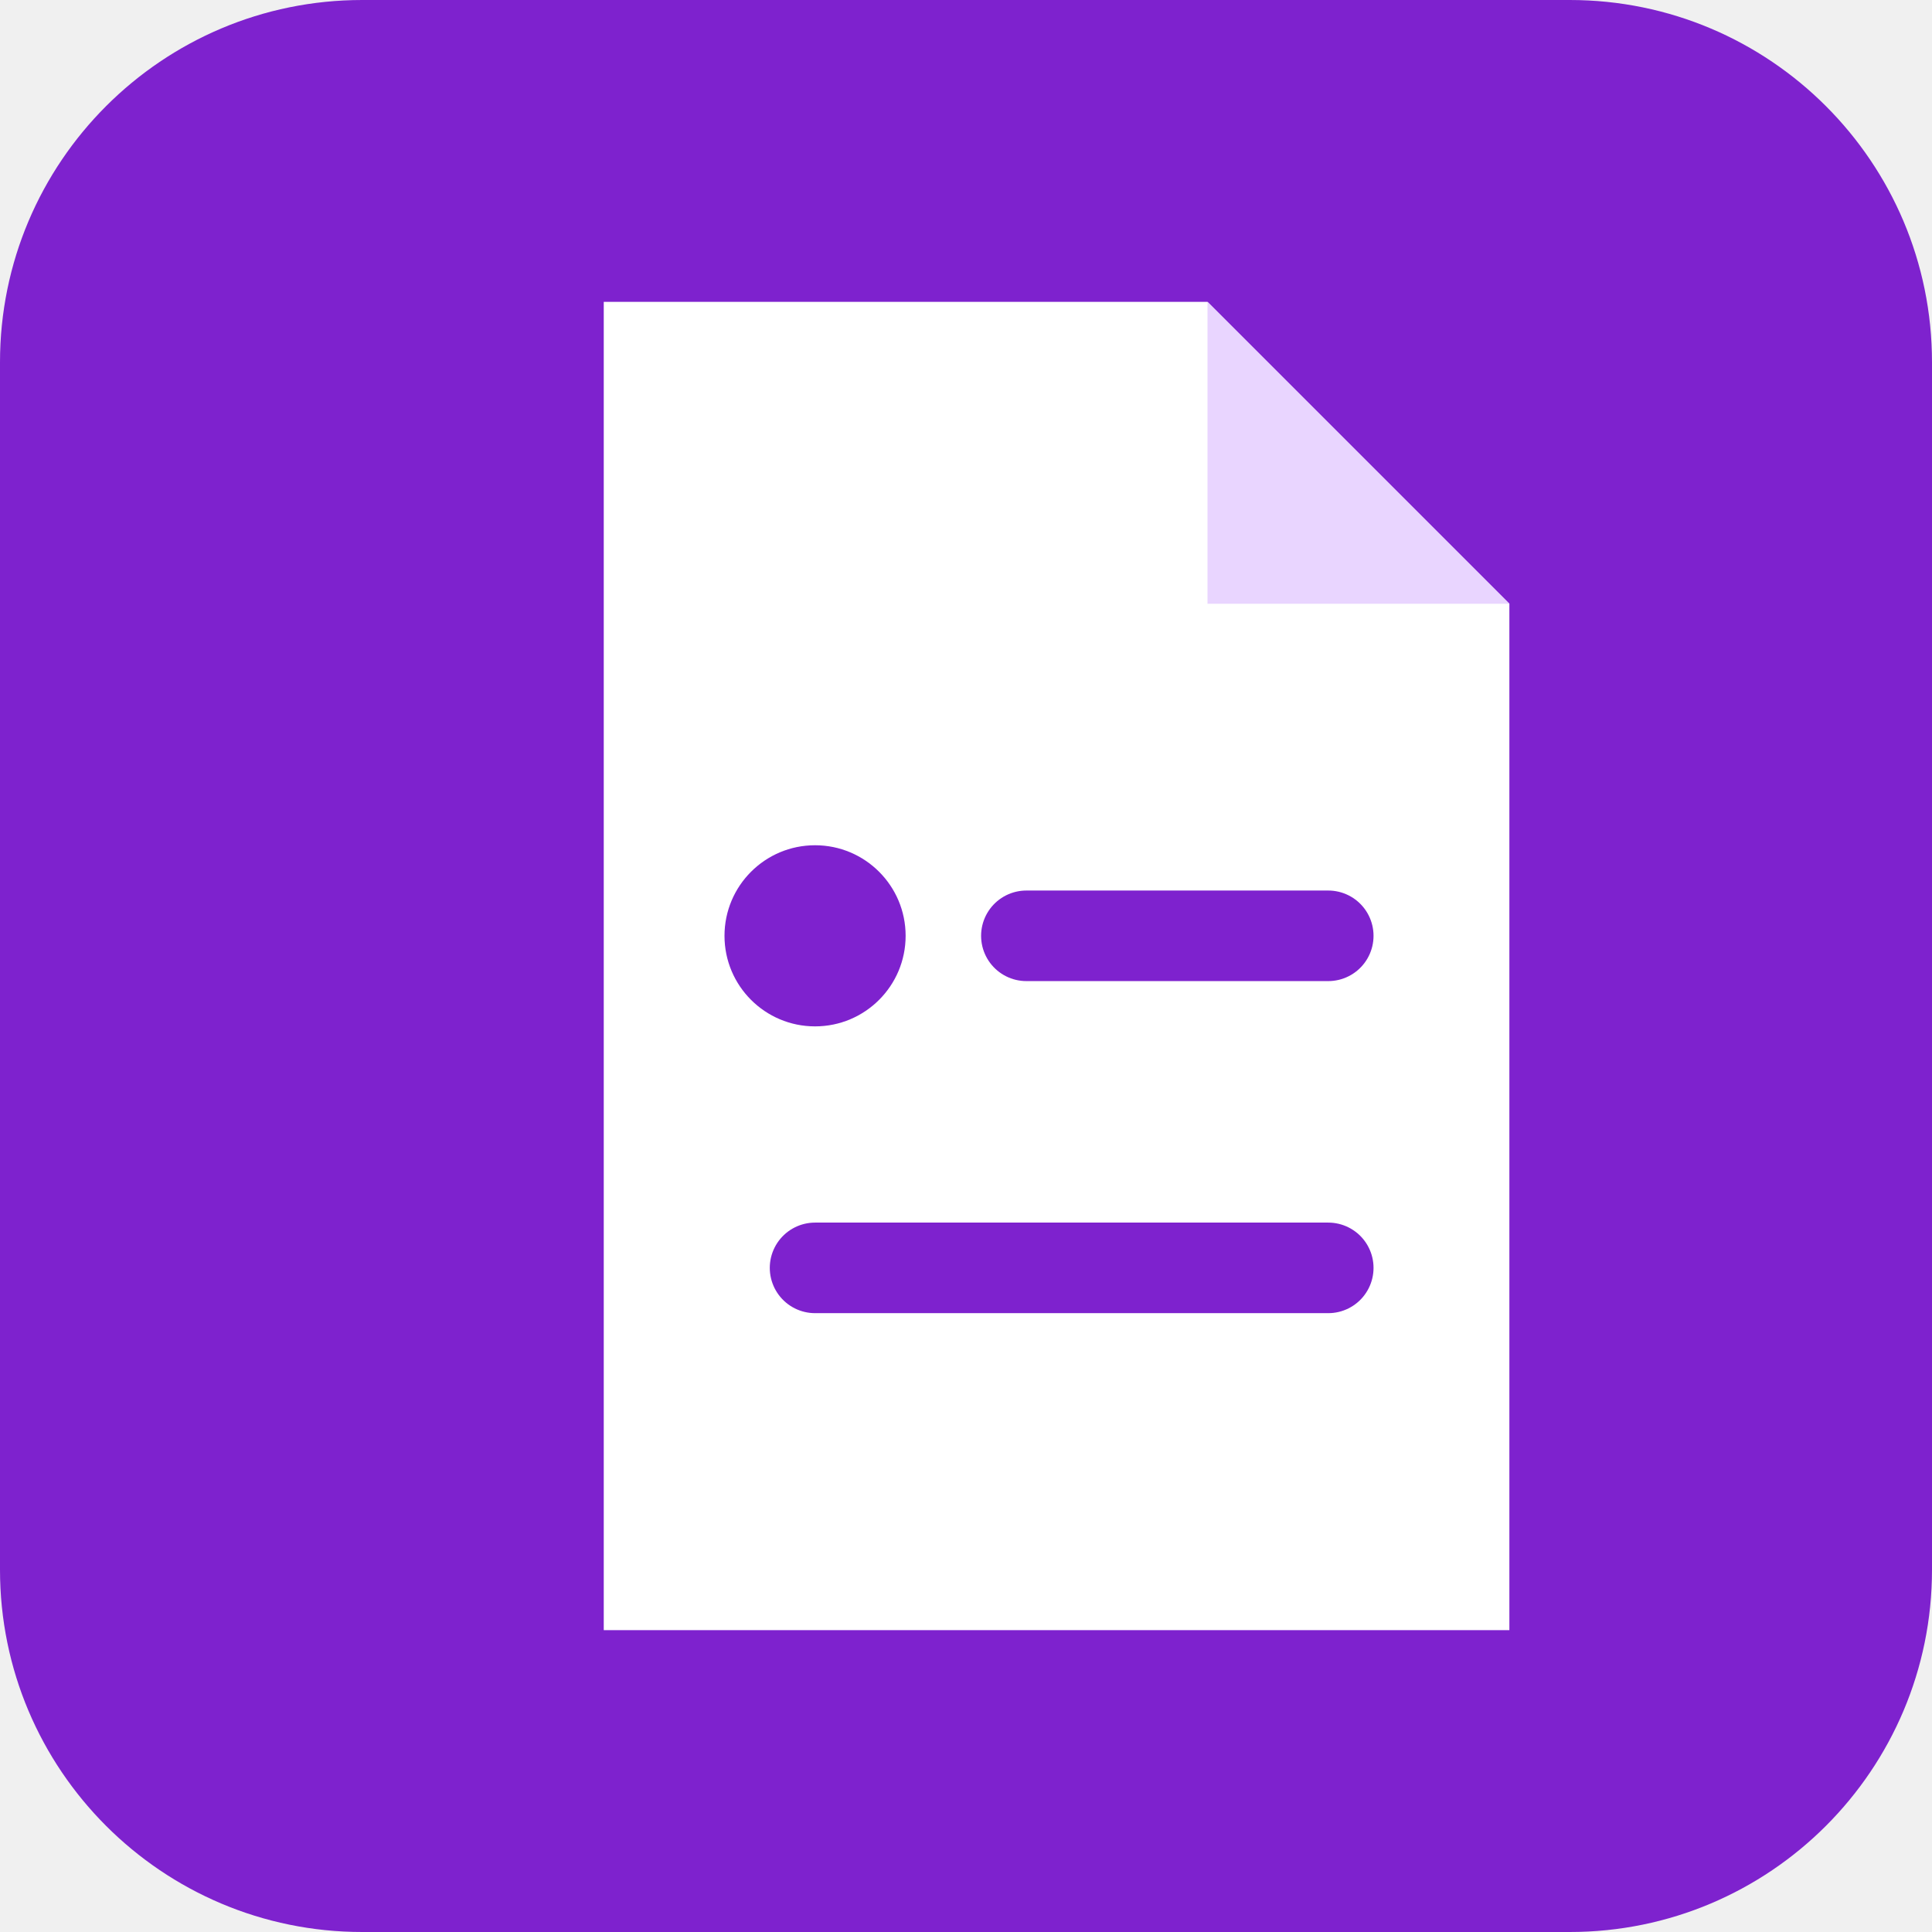
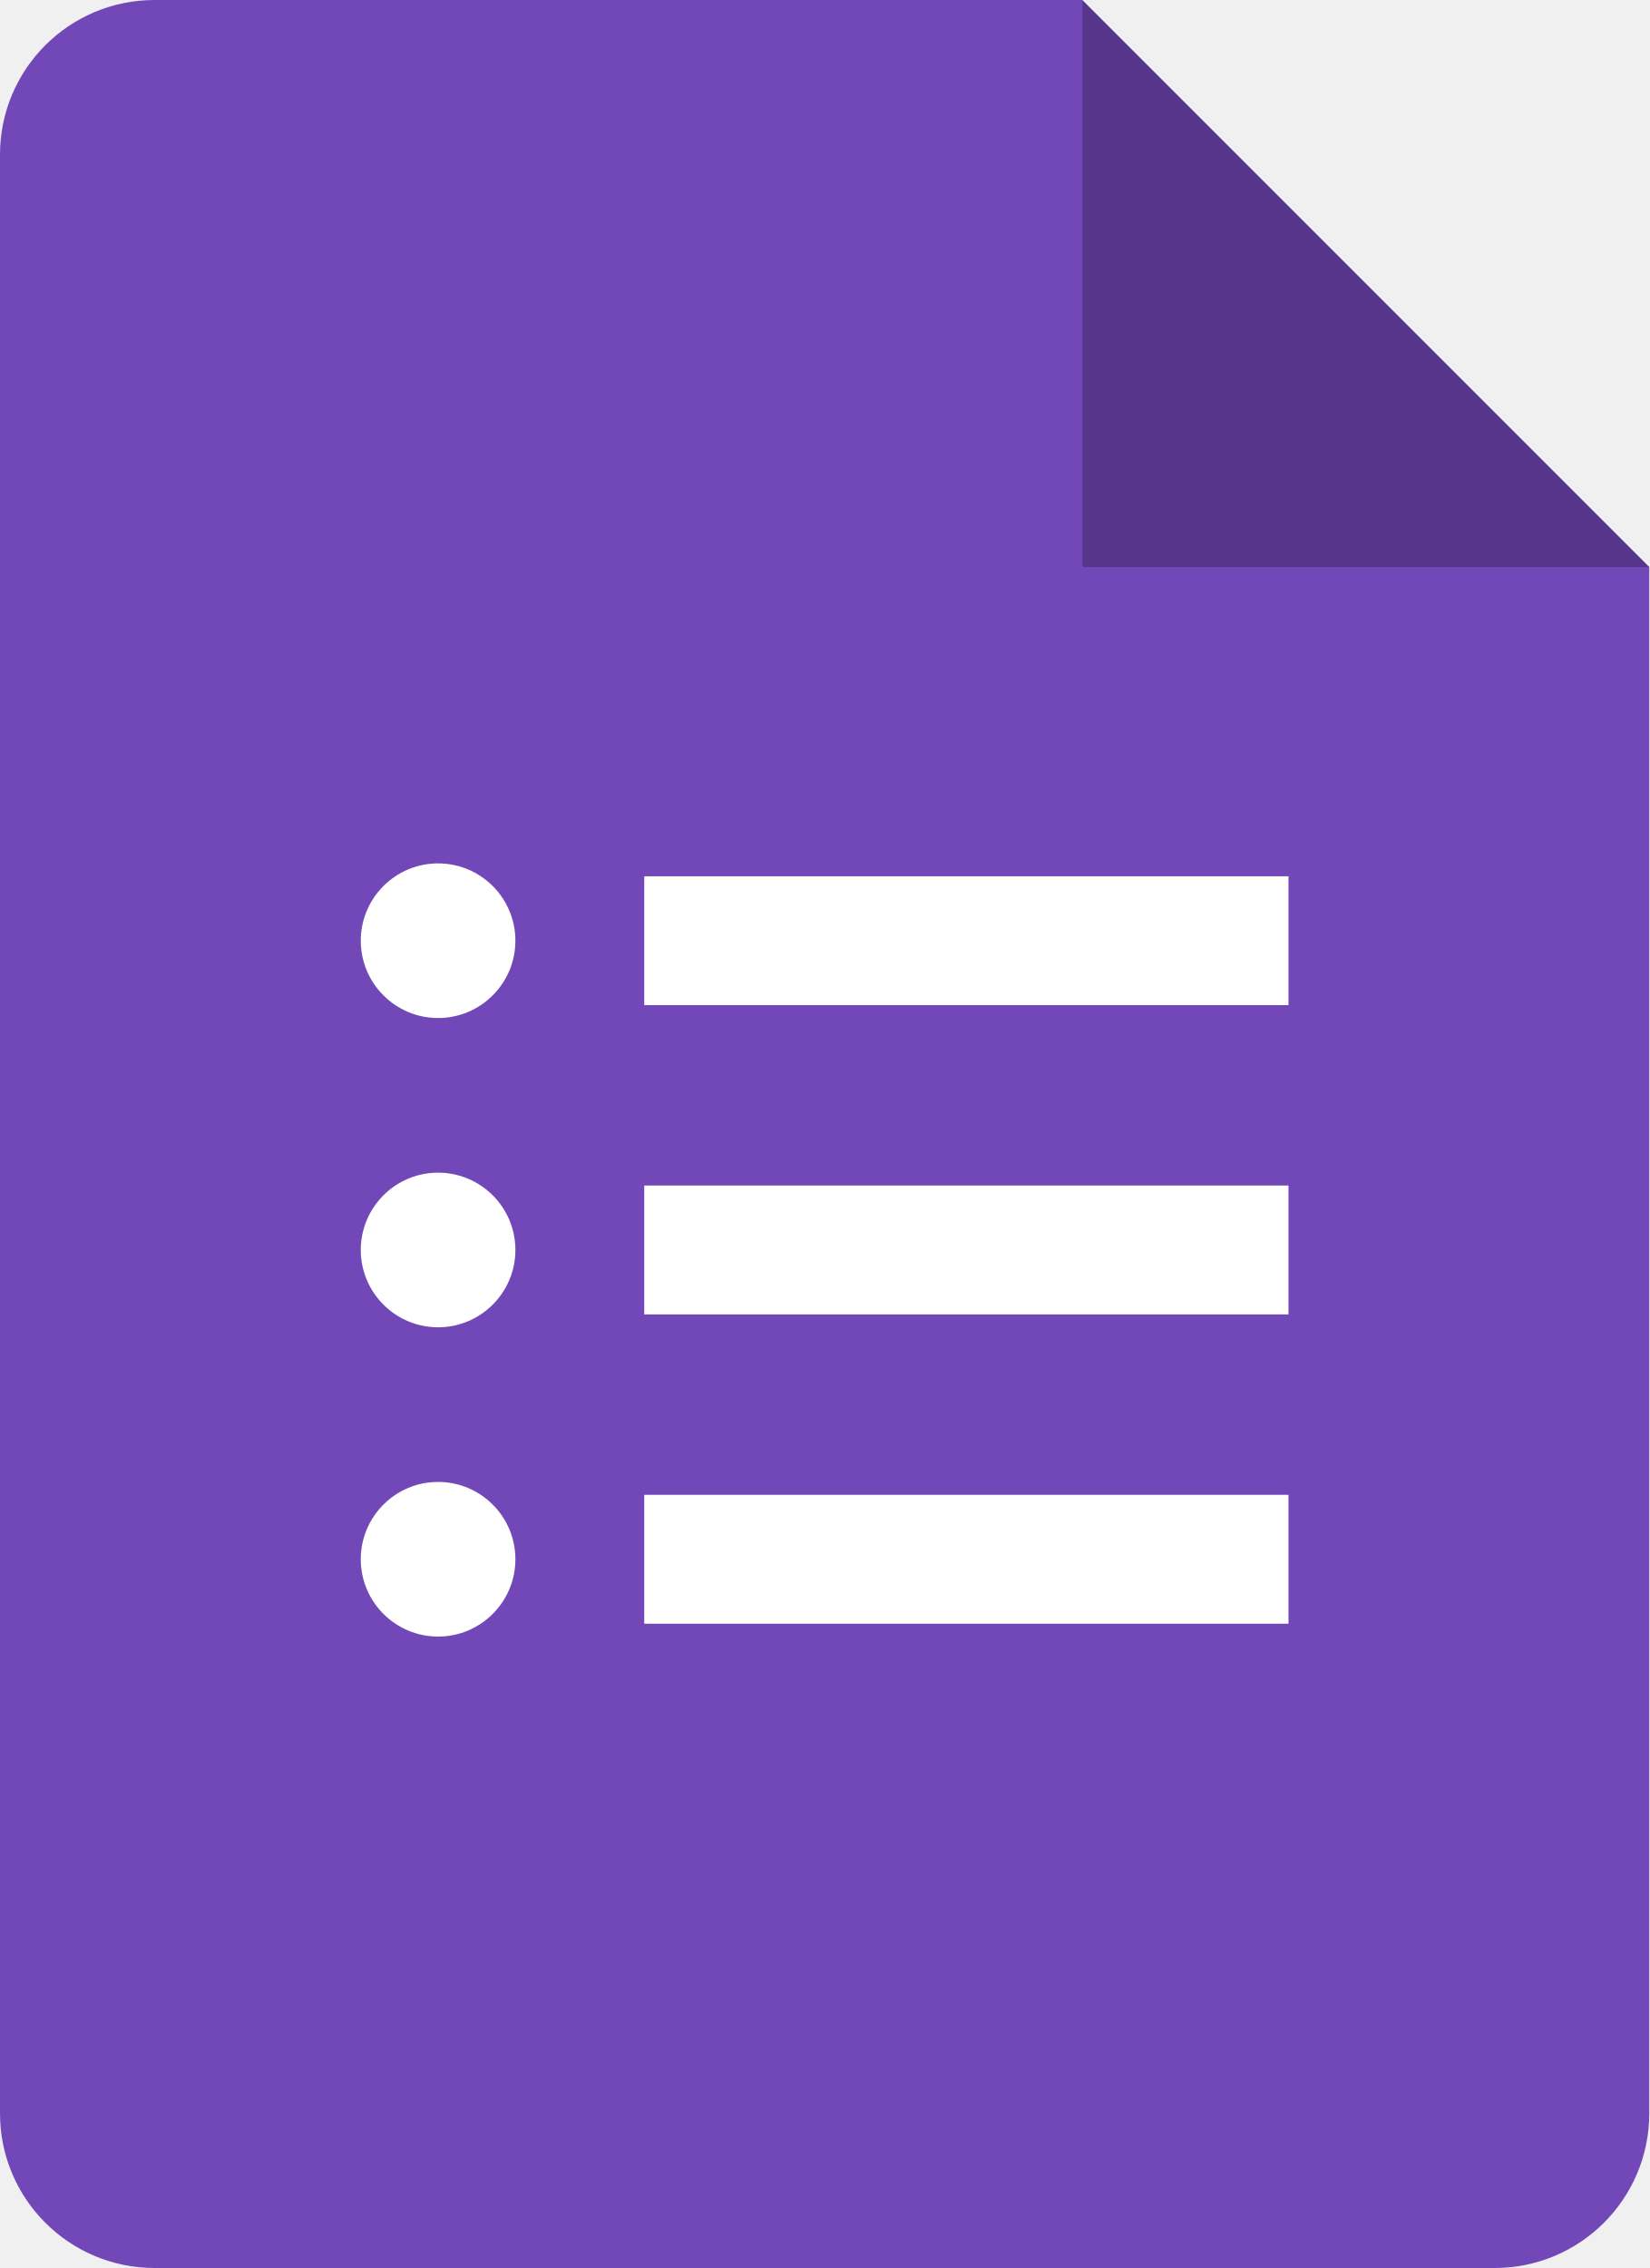
- <svg xmlns="http://www.w3.org/2000/svg" width="64" height="64" viewBox="0 0 64 64" role="img" aria-label="Placeholder Forms favicon">
-   <rect width="64" height="64" rx="12" fill="#7e22ce" />
-   <path d="M20 10h20l10 10v34H20z" fill="#fff" />
-   <path d="M40 10v10h10" fill="#e9d5ff" />
-   <circle cx="27" cy="31" r="3" fill="#7e22ce" />
-   <path d="M34 31h10M27 42h17" stroke="#7e22ce" stroke-width="3" stroke-linecap="round" />
+ <svg xmlns="http://www.w3.org/2000/svg" viewBox="0 0 64 88">
+   <path d="m 42,22 12.065,2.28 9.935,-2.28 L 42,0 38.965,10.43 Z" fill="#56368a" />
+   <path d="M 42,22 V 0 H 6 C 2.685,0 0,2.685 0,6 V 82 c 0,3.315 2.685,6 6,6 H 58 c 3.315,0 6,-2.685 6,-6 V 22 Z" fill="#7248b9" />
+   <path d="m 17,63.5 c -1.655,0 -3,-1.345 -3,-3 0,-1.655 1.345,-3 3,-3 1.655,0 3,1.345 3,3 0,1.655 -1.345,3 -3,3 z m 0,-12 c -1.655,0 -3,-1.345 -3,-3 0,-1.655 1.345,-3 3,-3 1.655,0 3,1.345 3,3 0,1.655 -1.345,3 -3,3 z m 0,-12 c -1.655,0 -3,-1.345 -3,-3 0,-1.655 1.345,-3 3,-3 1.655,0 3,1.345 3,3 0,1.655 -1.345,3 -3,3 z M 50,63 H 25 V 58 h 25 z m 0,-12 H 25 v -5 h 25 z m 0,-12 H 25 v -5 h 25 z" fill="#fff" />
</svg>
